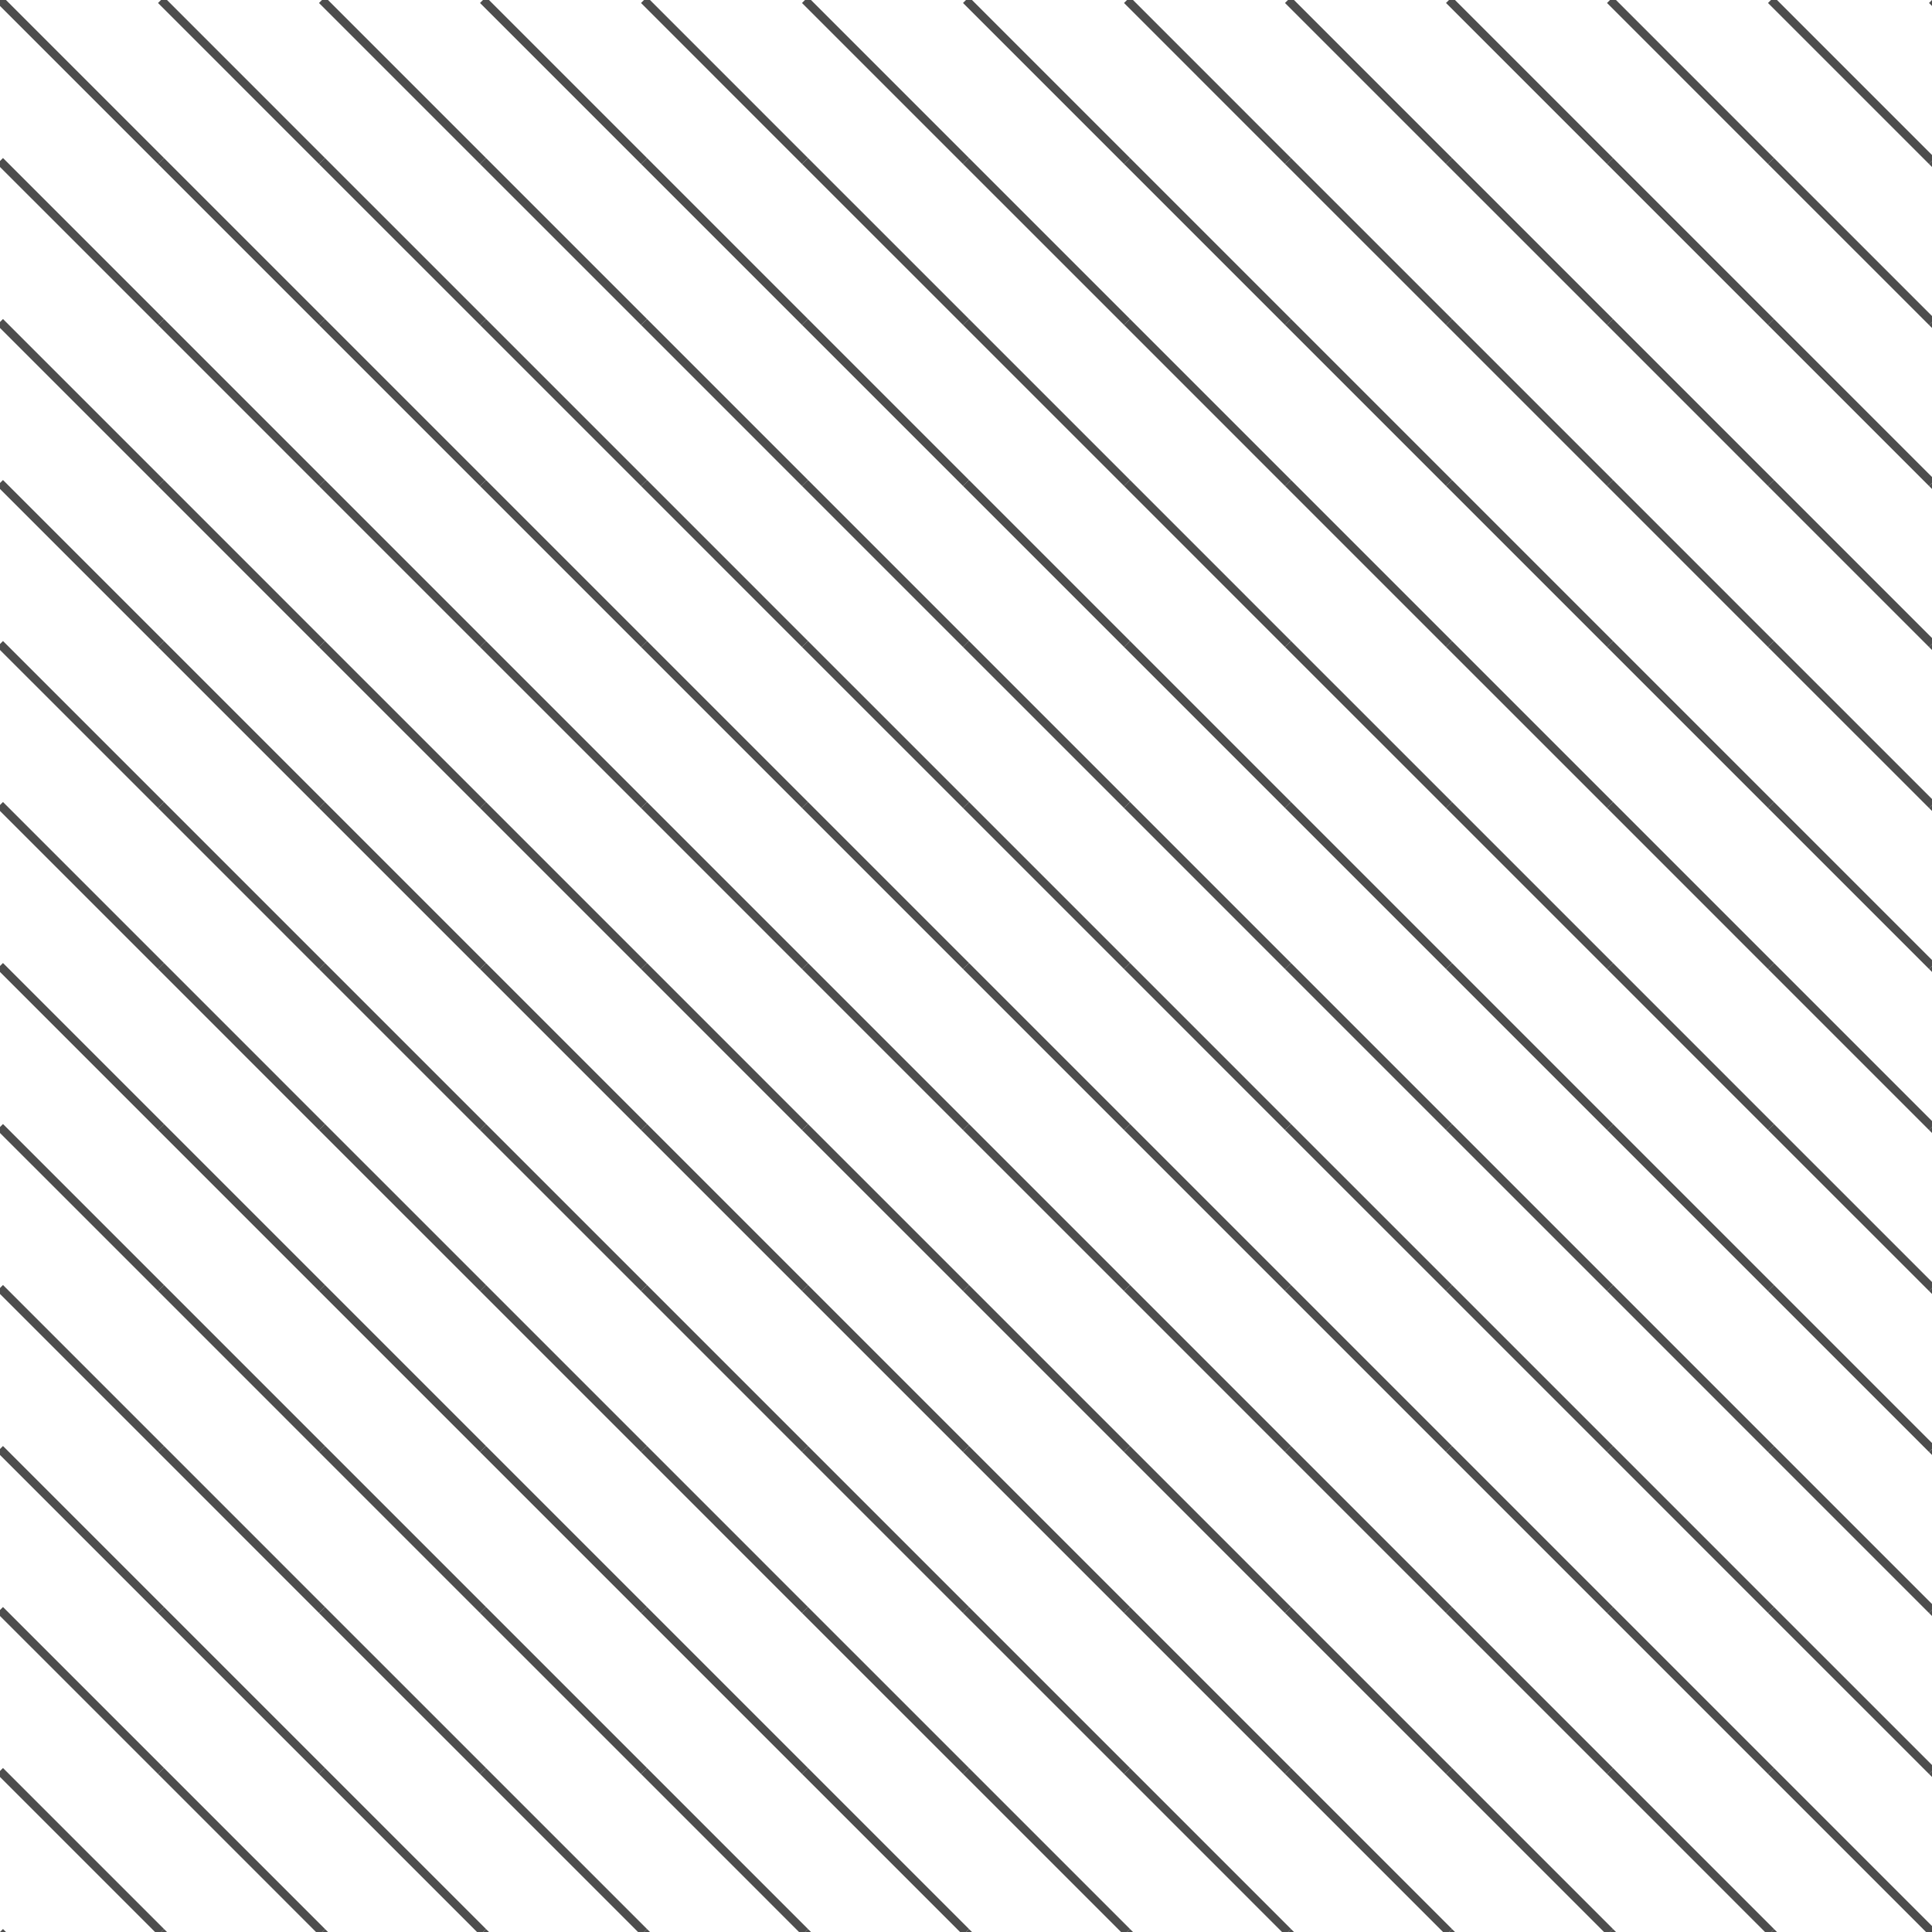
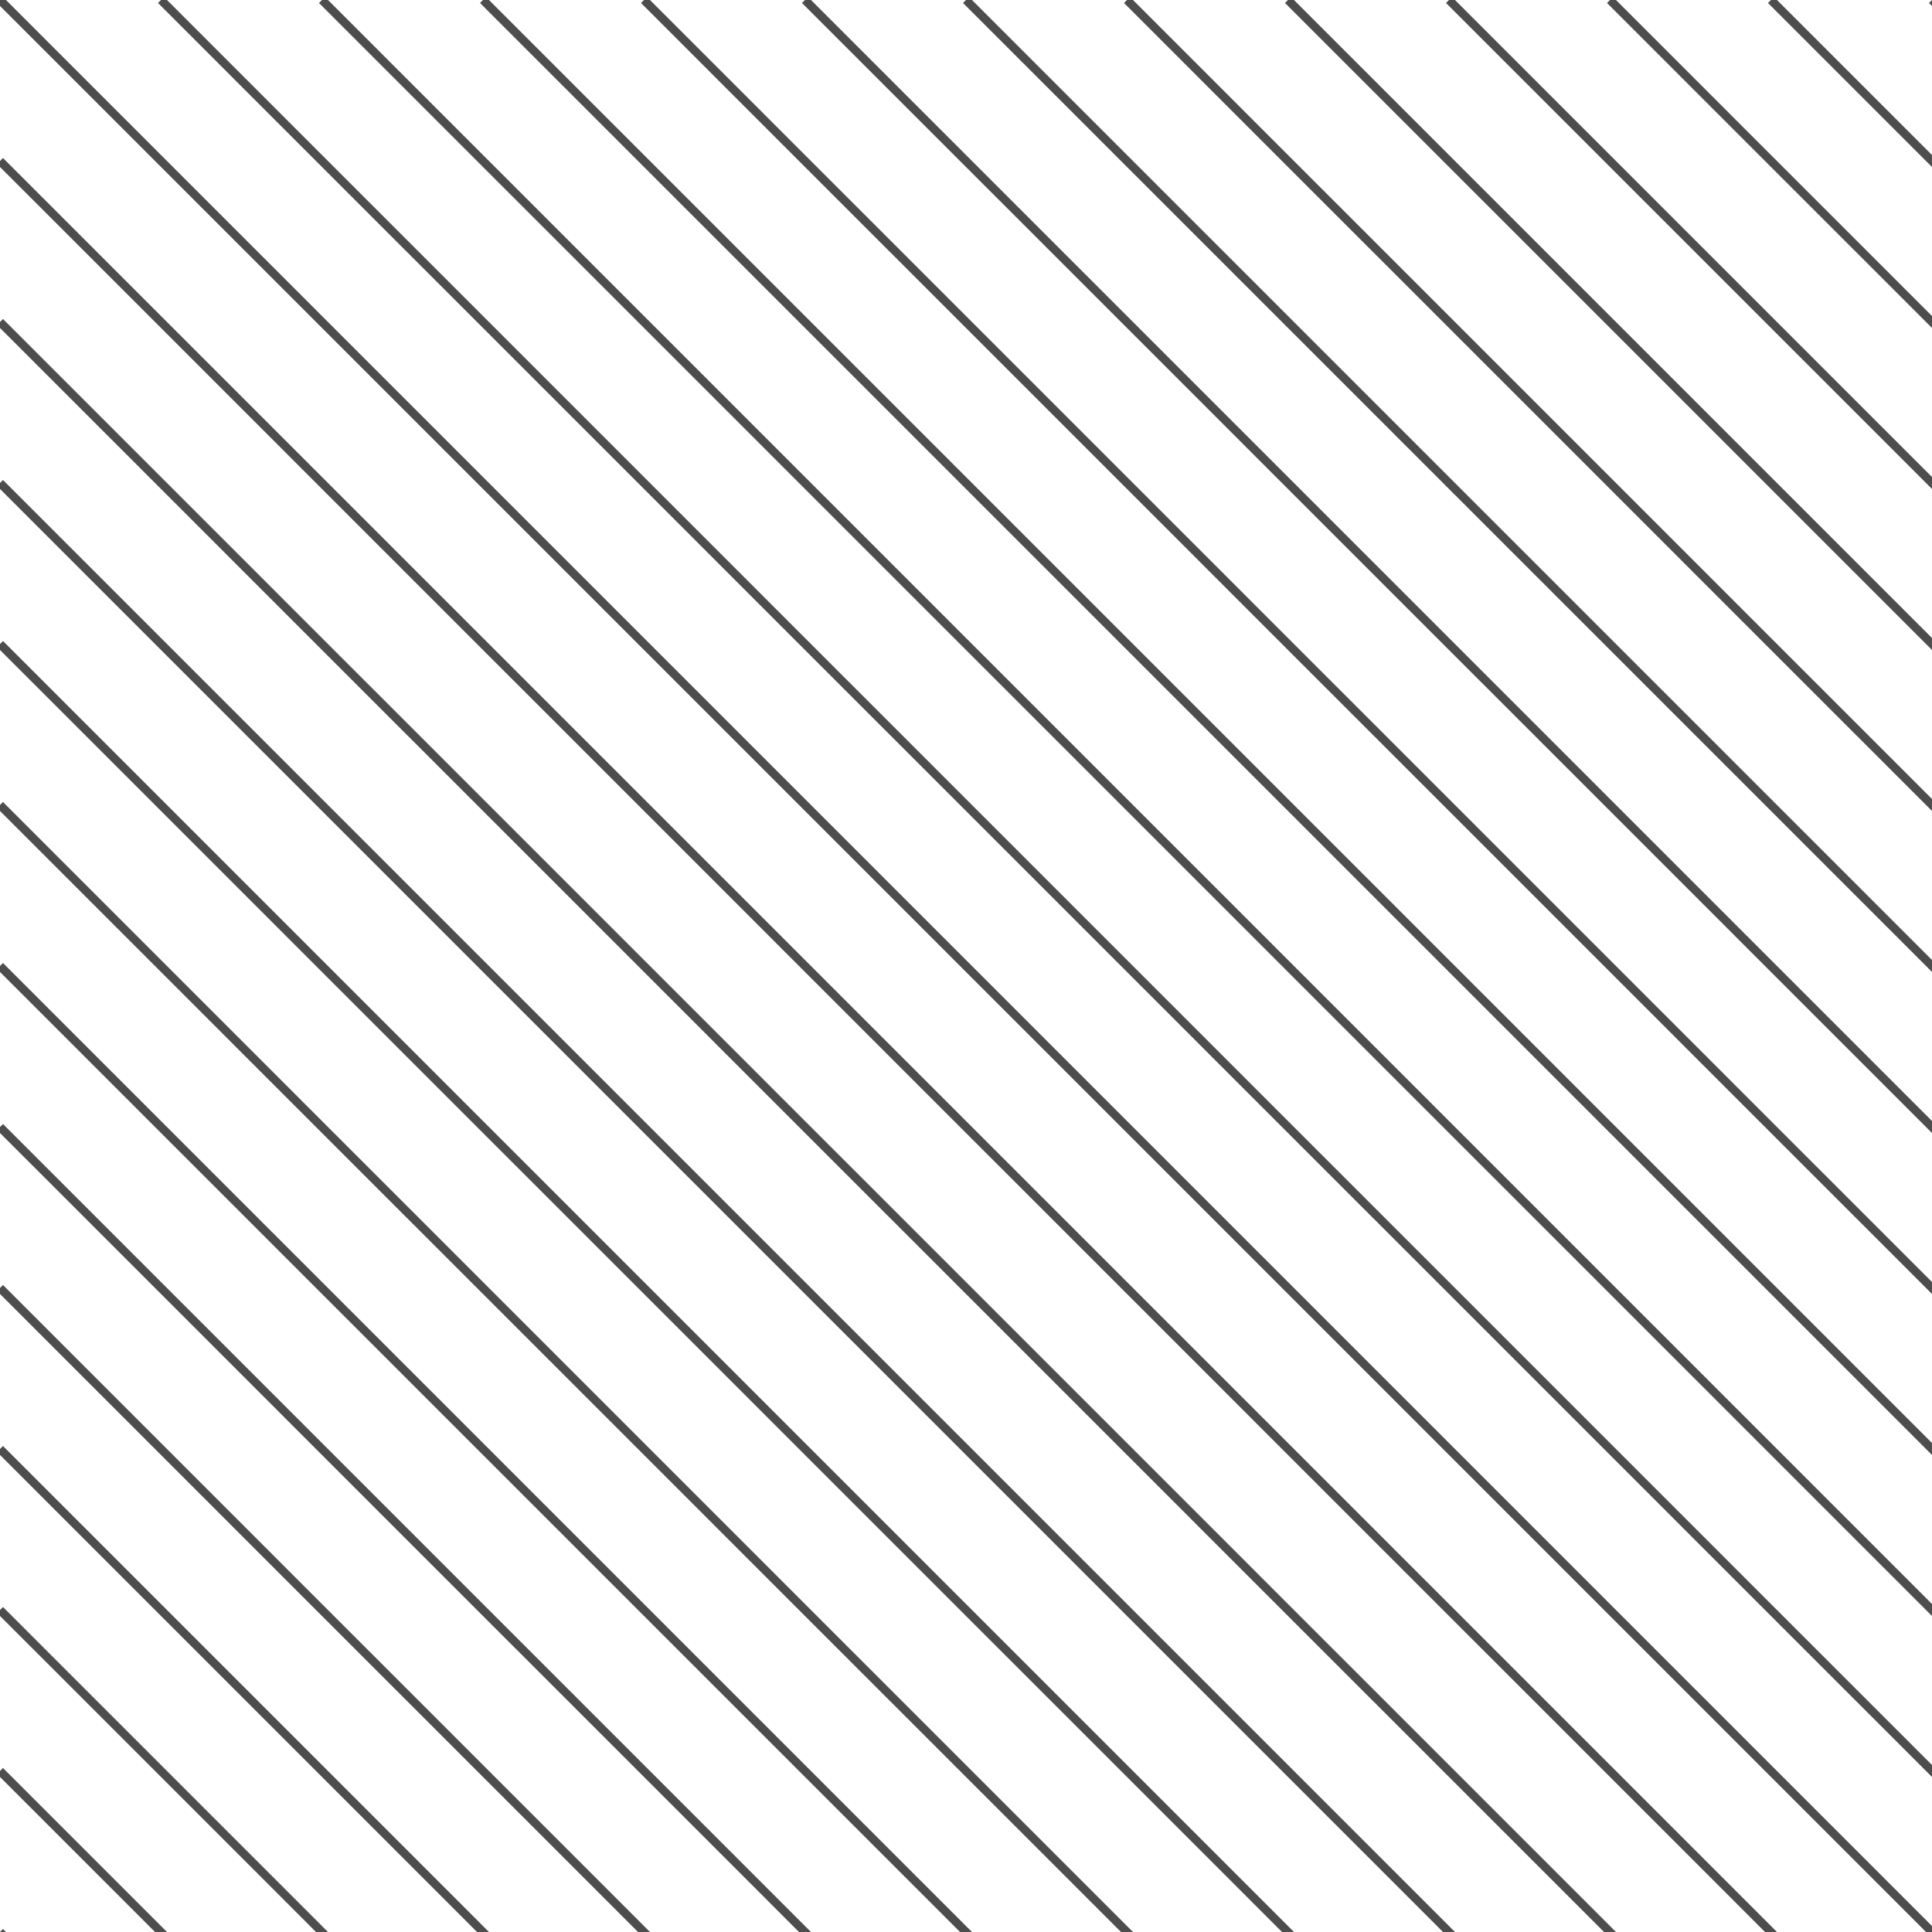
- <svg xmlns="http://www.w3.org/2000/svg" version="1.1" viewBox="0 0 800 800" width="800" height="800">
-   <g stroke-width="3.5" stroke="#4d4d4d" fill="none">
-     <line x1="0" y1="0" x2="66.667" y2="66.667" />
-     <line x1="66.667" y1="0" x2="133.333" y2="66.667" />
-     <line x1="133.333" y1="0" x2="200" y2="66.667" />
-     <line x1="200" y1="0" x2="266.667" y2="66.667" />
-     <line x1="266.667" y1="0" x2="333.333" y2="66.667" />
-     <line x1="333.333" y1="0" x2="400" y2="66.667" />
-     <line x1="400" y1="0" x2="466.667" y2="66.667" />
-     <line x1="466.667" y1="0" x2="533.333" y2="66.667" />
-     <line x1="533.333" y1="0" x2="600" y2="66.667" />
-     <line x1="600" y1="0" x2="666.667" y2="66.667" />
-     <line x1="666.667" y1="0" x2="733.333" y2="66.667" />
-     <line x1="733.333" y1="0" x2="800" y2="66.667" />
-     <line x1="800" y1="0" x2="866.667" y2="66.667" />
-     <line x1="0" y1="66.667" x2="66.667" y2="133.333" />
-     <line x1="66.667" y1="66.667" x2="133.333" y2="133.333" />
-     <line x1="133.333" y1="66.667" x2="200" y2="133.333" />
-     <line x1="200" y1="66.667" x2="266.667" y2="133.333" />
-     <line x1="266.667" y1="66.667" x2="333.333" y2="133.333" />
-     <line x1="333.333" y1="66.667" x2="400" y2="133.333" />
-     <line x1="400" y1="66.667" x2="466.667" y2="133.333" />
-     <line x1="466.667" y1="66.667" x2="533.333" y2="133.333" />
-     <line x1="533.333" y1="66.667" x2="600" y2="133.333" />
-     <line x1="600" y1="66.667" x2="666.667" y2="133.333" />
-     <line x1="666.667" y1="66.667" x2="733.333" y2="133.333" />
-     <line x1="733.333" y1="66.667" x2="800" y2="133.333" />
-     <line x1="800" y1="66.667" x2="866.667" y2="133.333" />
-     <line x1="0" y1="133.333" x2="66.667" y2="200" />
-     <line x1="66.667" y1="133.333" x2="133.333" y2="200" />
-     <line x1="133.333" y1="133.333" x2="200" y2="200" />
-     <line x1="200" y1="133.333" x2="266.667" y2="200" />
-     <line x1="266.667" y1="133.333" x2="333.333" y2="200" />
-     <line x1="333.333" y1="133.333" x2="400" y2="200" />
-     <line x1="400" y1="133.333" x2="466.667" y2="200" />
-     <line x1="466.667" y1="133.333" x2="533.333" y2="200" />
-     <line x1="533.333" y1="133.333" x2="600" y2="200" />
-     <line x1="600" y1="133.333" x2="666.667" y2="200" />
-     <line x1="666.667" y1="133.333" x2="733.333" y2="200" />
-     <line x1="733.333" y1="133.333" x2="800" y2="200" />
-     <line x1="800" y1="133.333" x2="866.667" y2="200" />
-     <line x1="0" y1="200" x2="66.667" y2="266.667" />
-     <line x1="66.667" y1="200" x2="133.333" y2="266.667" />
-     <line x1="133.333" y1="200" x2="200" y2="266.667" />
-     <line x1="200" y1="200" x2="266.667" y2="266.667" />
-     <line x1="266.667" y1="200" x2="333.333" y2="266.667" />
-     <line x1="333.333" y1="200" x2="400" y2="266.667" />
-     <line x1="400" y1="200" x2="466.667" y2="266.667" />
-     <line x1="466.667" y1="200" x2="533.333" y2="266.667" />
-     <line x1="533.333" y1="200" x2="600" y2="266.667" />
-     <line x1="600" y1="200" x2="666.667" y2="266.667" />
-     <line x1="666.667" y1="200" x2="733.333" y2="266.667" />
-     <line x1="733.333" y1="200" x2="800" y2="266.667" />
-     <line x1="800" y1="200" x2="866.667" y2="266.667" />
-     <line x1="0" y1="266.667" x2="66.667" y2="333.333" />
-     <line x1="66.667" y1="266.667" x2="133.333" y2="333.333" />
-     <line x1="133.333" y1="266.667" x2="200" y2="333.333" />
-     <line x1="200" y1="266.667" x2="266.667" y2="333.333" />
-     <line x1="266.667" y1="266.667" x2="333.333" y2="333.333" />
-     <line x1="333.333" y1="266.667" x2="400" y2="333.333" />
-     <line x1="400" y1="266.667" x2="466.667" y2="333.333" />
-     <line x1="466.667" y1="266.667" x2="533.333" y2="333.333" />
-     <line x1="533.333" y1="266.667" x2="600" y2="333.333" />
-     <line x1="600" y1="266.667" x2="666.667" y2="333.333" />
-     <line x1="666.667" y1="266.667" x2="733.333" y2="333.333" />
-     <line x1="733.333" y1="266.667" x2="800" y2="333.333" />
-     <line x1="800" y1="266.667" x2="866.667" y2="333.333" />
-     <line x1="0" y1="333.333" x2="66.667" y2="400" />
-     <line x1="66.667" y1="333.333" x2="133.333" y2="400" />
-     <line x1="133.333" y1="333.333" x2="200" y2="400" />
-     <line x1="200" y1="333.333" x2="266.667" y2="400" />
-     <line x1="266.667" y1="333.333" x2="333.333" y2="400" />
-     <line x1="333.333" y1="333.333" x2="400" y2="400" />
-     <line x1="400" y1="333.333" x2="466.667" y2="400" />
-     <line x1="466.667" y1="333.333" x2="533.333" y2="400" />
-     <line x1="533.333" y1="333.333" x2="600" y2="400" />
-     <line x1="600" y1="333.333" x2="666.667" y2="400" />
-     <line x1="666.667" y1="333.333" x2="733.333" y2="400" />
-     <line x1="733.333" y1="333.333" x2="800" y2="400" />
-     <line x1="800" y1="333.333" x2="866.667" y2="400" />
-     <line x1="0" y1="400" x2="66.667" y2="466.667" />
-     <line x1="66.667" y1="400" x2="133.333" y2="466.667" />
-     <line x1="133.333" y1="400" x2="200" y2="466.667" />
-     <line x1="200" y1="400" x2="266.667" y2="466.667" />
-     <line x1="266.667" y1="400" x2="333.333" y2="466.667" />
-     <line x1="333.333" y1="400" x2="400" y2="466.667" />
-     <line x1="400" y1="400" x2="466.667" y2="466.667" />
-     <line x1="466.667" y1="400" x2="533.333" y2="466.667" />
-     <line x1="533.333" y1="400" x2="600" y2="466.667" />
-     <line x1="600" y1="400" x2="666.667" y2="466.667" />
-     <line x1="666.667" y1="400" x2="733.333" y2="466.667" />
-     <line x1="733.333" y1="400" x2="800" y2="466.667" />
-     <line x1="800" y1="400" x2="866.667" y2="466.667" />
-     <line x1="0" y1="466.667" x2="66.667" y2="533.333" />
-     <line x1="66.667" y1="466.667" x2="133.333" y2="533.333" />
-     <line x1="133.333" y1="466.667" x2="200" y2="533.333" />
-     <line x1="200" y1="466.667" x2="266.667" y2="533.333" />
-     <line x1="266.667" y1="466.667" x2="333.333" y2="533.333" />
-     <line x1="333.333" y1="466.667" x2="400" y2="533.333" />
-     <line x1="400" y1="466.667" x2="466.667" y2="533.333" />
-     <line x1="466.667" y1="466.667" x2="533.333" y2="533.333" />
-     <line x1="533.333" y1="466.667" x2="600" y2="533.333" />
-     <line x1="600" y1="466.667" x2="666.667" y2="533.333" />
-     <line x1="666.667" y1="466.667" x2="733.333" y2="533.333" />
-     <line x1="733.333" y1="466.667" x2="800" y2="533.333" />
-     <line x1="800" y1="466.667" x2="866.667" y2="533.333" />
-     <line x1="0" y1="533.333" x2="66.667" y2="600" />
-     <line x1="66.667" y1="533.333" x2="133.333" y2="600" />
-     <line x1="133.333" y1="533.333" x2="200" y2="600" />
-     <line x1="200" y1="533.333" x2="266.667" y2="600" />
-     <line x1="266.667" y1="533.333" x2="333.333" y2="600" />
-     <line x1="333.333" y1="533.333" x2="400" y2="600" />
-     <line x1="400" y1="533.333" x2="466.667" y2="600" />
-     <line x1="466.667" y1="533.333" x2="533.333" y2="600" />
-     <line x1="533.333" y1="533.333" x2="600" y2="600" />
-     <line x1="600" y1="533.333" x2="666.667" y2="600" />
-     <line x1="666.667" y1="533.333" x2="733.333" y2="600" />
-     <line x1="733.333" y1="533.333" x2="800" y2="600" />
-     <line x1="800" y1="533.333" x2="866.667" y2="600" />
-     <line x1="0" y1="600" x2="66.667" y2="666.667" />
-     <line x1="66.667" y1="600" x2="133.333" y2="666.667" />
-     <line x1="133.333" y1="600" x2="200" y2="666.667" />
-     <line x1="200" y1="600" x2="266.667" y2="666.667" />
-     <line x1="266.667" y1="600" x2="333.333" y2="666.667" />
-     <line x1="333.333" y1="600" x2="400" y2="666.667" />
-     <line x1="400" y1="600" x2="466.667" y2="666.667" />
-     <line x1="466.667" y1="600" x2="533.333" y2="666.667" />
-     <line x1="533.333" y1="600" x2="600" y2="666.667" />
-     <line x1="600" y1="600" x2="666.667" y2="666.667" />
-     <line x1="666.667" y1="600" x2="733.333" y2="666.667" />
-     <line x1="733.333" y1="600" x2="800" y2="666.667" />
-     <line x1="800" y1="600" x2="866.667" y2="666.667" />
-     <line x1="0" y1="666.667" x2="66.667" y2="733.333" />
-     <line x1="66.667" y1="666.667" x2="133.333" y2="733.333" />
-     <line x1="133.333" y1="666.667" x2="200" y2="733.333" />
-     <line x1="200" y1="666.667" x2="266.667" y2="733.333" />
-     <line x1="266.667" y1="666.667" x2="333.333" y2="733.333" />
-     <line x1="333.333" y1="666.667" x2="400" y2="733.333" />
-     <line x1="400" y1="666.667" x2="466.667" y2="733.333" />
-     <line x1="466.667" y1="666.667" x2="533.333" y2="733.333" />
-     <line x1="533.333" y1="666.667" x2="600" y2="733.333" />
-     <line x1="600" y1="666.667" x2="666.667" y2="733.333" />
-     <line x1="666.667" y1="666.667" x2="733.333" y2="733.333" />
-     <line x1="733.333" y1="666.667" x2="800" y2="733.333" />
-     <line x1="800" y1="666.667" x2="866.667" y2="733.333" />
-     <line x1="0" y1="733.333" x2="66.667" y2="800" />
-     <line x1="66.667" y1="733.333" x2="133.333" y2="800" />
-     <line x1="133.333" y1="733.333" x2="200" y2="800" />
-     <line x1="200" y1="733.333" x2="266.667" y2="800" />
-     <line x1="266.667" y1="733.333" x2="333.333" y2="800" />
-     <line x1="333.333" y1="733.333" x2="400" y2="800" />
-     <line x1="400" y1="733.333" x2="466.667" y2="800" />
-     <line x1="466.667" y1="733.333" x2="533.333" y2="800" />
-     <line x1="533.333" y1="733.333" x2="600" y2="800" />
-     <line x1="600" y1="733.333" x2="666.667" y2="800" />
-     <line x1="666.667" y1="733.333" x2="733.333" y2="800" />
-     <line x1="733.333" y1="733.333" x2="800" y2="800" />
-     <line x1="800" y1="733.333" x2="866.667" y2="800" />
-     <line x1="0" y1="800" x2="66.667" y2="866.667" />
-     <line x1="66.667" y1="800" x2="133.333" y2="866.667" />
-     <line x1="133.333" y1="800" x2="200" y2="866.667" />
-     <line x1="200" y1="800" x2="266.667" y2="866.667" />
-     <line x1="266.667" y1="800" x2="333.333" y2="866.667" />
-     <line x1="333.333" y1="800" x2="400" y2="866.667" />
-     <line x1="400" y1="800" x2="466.667" y2="866.667" />
-     <line x1="466.667" y1="800" x2="533.333" y2="866.667" />
-     <line x1="533.333" y1="800" x2="600" y2="866.667" />
-     <line x1="600" y1="800" x2="666.667" y2="866.667" />
-     <line x1="666.667" y1="800" x2="733.333" y2="866.667" />
-     <line x1="733.333" y1="800" x2="800" y2="866.667" />
-     <line x1="800" y1="800" x2="866.667" y2="866.667" />
-   </g>
+ <svg xmlns="http://www.w3.org/2000/svg" viewBox="0 0 800 800" width="800" height="800">
+   <path d="m0 0 66.667 66.667m0-66.667 66.666 66.667m0-66.667L200 66.667M200 0l66.667 66.667m0-66.667 66.666 66.667m0-66.667L400 66.667M400 0l66.667 66.667m0-66.667 66.666 66.667m0-66.667L600 66.667M600 0l66.667 66.667m0-66.667 66.666 66.667m0-66.667L800 66.667M800 0l66.667 66.667M0 66.667l66.667 66.666m0-66.666 66.666 66.666m0-66.666L200 133.333m0-66.666 66.667 66.666m0-66.666 66.666 66.666m0-66.666L400 133.333m0-66.666 66.667 66.666m0-66.666 66.666 66.666m0-66.666L600 133.333m0-66.666 66.667 66.666m0-66.666 66.666 66.666m0-66.666L800 133.333m0-66.666 66.667 66.666M0 133.333 66.667 200m0-66.667L133.333 200m0-66.667L200 200m0-66.667L266.667 200m0-66.667L333.333 200m0-66.667L400 200m0-66.667L466.667 200m0-66.667L533.333 200m0-66.667L600 200m0-66.667L666.667 200m0-66.667L733.333 200m0-66.667L800 200m0-66.667L866.667 200M0 200l66.667 66.667m0-66.667 66.666 66.667m0-66.667L200 266.667M200 200l66.667 66.667m0-66.667 66.666 66.667m0-66.667L400 266.667M400 200l66.667 66.667m0-66.667 66.666 66.667m0-66.667L600 266.667M600 200l66.667 66.667m0-66.667 66.666 66.667m0-66.667L800 266.667M800 200l66.667 66.667M0 266.667l66.667 66.666m0-66.666 66.666 66.666m0-66.666L200 333.333m0-66.666 66.667 66.666m0-66.666 66.666 66.666m0-66.666L400 333.333m0-66.666 66.667 66.666m0-66.666 66.666 66.666m0-66.666L600 333.333m0-66.666 66.667 66.666m0-66.666 66.666 66.666m0-66.666L800 333.333m0-66.666 66.667 66.666M0 333.333 66.667 400m0-66.667L133.333 400m0-66.667L200 400m0-66.667L266.667 400m0-66.667L333.333 400m0-66.667L400 400m0-66.667L466.667 400m0-66.667L533.333 400m0-66.667L600 400m0-66.667L666.667 400m0-66.667L733.333 400m0-66.667L800 400m0-66.667L866.667 400M0 400l66.667 66.667m0-66.667 66.666 66.667m0-66.667L200 466.667M200 400l66.667 66.667m0-66.667 66.666 66.667m0-66.667L400 466.667M400 400l66.667 66.667m0-66.667 66.666 66.667m0-66.667L600 466.667M600 400l66.667 66.667m0-66.667 66.666 66.667m0-66.667L800 466.667M800 400l66.667 66.667M0 466.667l66.667 66.666m0-66.666 66.666 66.666m0-66.666L200 533.333m0-66.666 66.667 66.666m0-66.666 66.666 66.666m0-66.666L400 533.333m0-66.666 66.667 66.666m0-66.666 66.666 66.666m0-66.666L600 533.333m0-66.666 66.667 66.666m0-66.666 66.666 66.666m0-66.666L800 533.333m0-66.666 66.667 66.666M0 533.333 66.667 600m0-66.667L133.333 600m0-66.667L200 600m0-66.667L266.667 600m0-66.667L333.333 600m0-66.667L400 600m0-66.667L466.667 600m0-66.667L533.333 600m0-66.667L600 600m0-66.667L666.667 600m0-66.667L733.333 600m0-66.667L800 600m0-66.667L866.667 600M0 600l66.667 66.667m0-66.667 66.666 66.667m0-66.667L200 666.667M200 600l66.667 66.667m0-66.667 66.666 66.667m0-66.667L400 666.667M400 600l66.667 66.667m0-66.667 66.666 66.667m0-66.667L600 666.667M600 600l66.667 66.667m0-66.667 66.666 66.667m0-66.667L800 666.667M800 600l66.667 66.667M0 666.667l66.667 66.666m0-66.666 66.666 66.666m0-66.666L200 733.333m0-66.666 66.667 66.666m0-66.666 66.666 66.666m0-66.666L400 733.333m0-66.666 66.667 66.666m0-66.666 66.666 66.666m0-66.666L600 733.333m0-66.666 66.667 66.666m0-66.666 66.666 66.666m0-66.666L800 733.333m0-66.666 66.667 66.666M0 733.333 66.667 800m0-66.667L133.333 800m0-66.667L200 800m0-66.667L266.667 800m0-66.667L333.333 800m0-66.667L400 800m0-66.667L466.667 800m0-66.667L533.333 800m0-66.667L600 800m0-66.667L666.667 800m0-66.667L733.333 800m0-66.667L800 800m0-66.667L866.667 800M0 800l66.667 66.667m0-66.667 66.666 66.667m0-66.667L200 866.667M200 800l66.667 66.667m0-66.667 66.666 66.667m0-66.667L400 866.667M400 800l66.667 66.667m0-66.667 66.666 66.667m0-66.667L600 866.667M600 800l66.667 66.667m0-66.667 66.666 66.667m0-66.667L800 866.667M800 800l66.667 66.667" stroke-width="3.5" stroke="#4d4d4d" fill="none" />
</svg>
